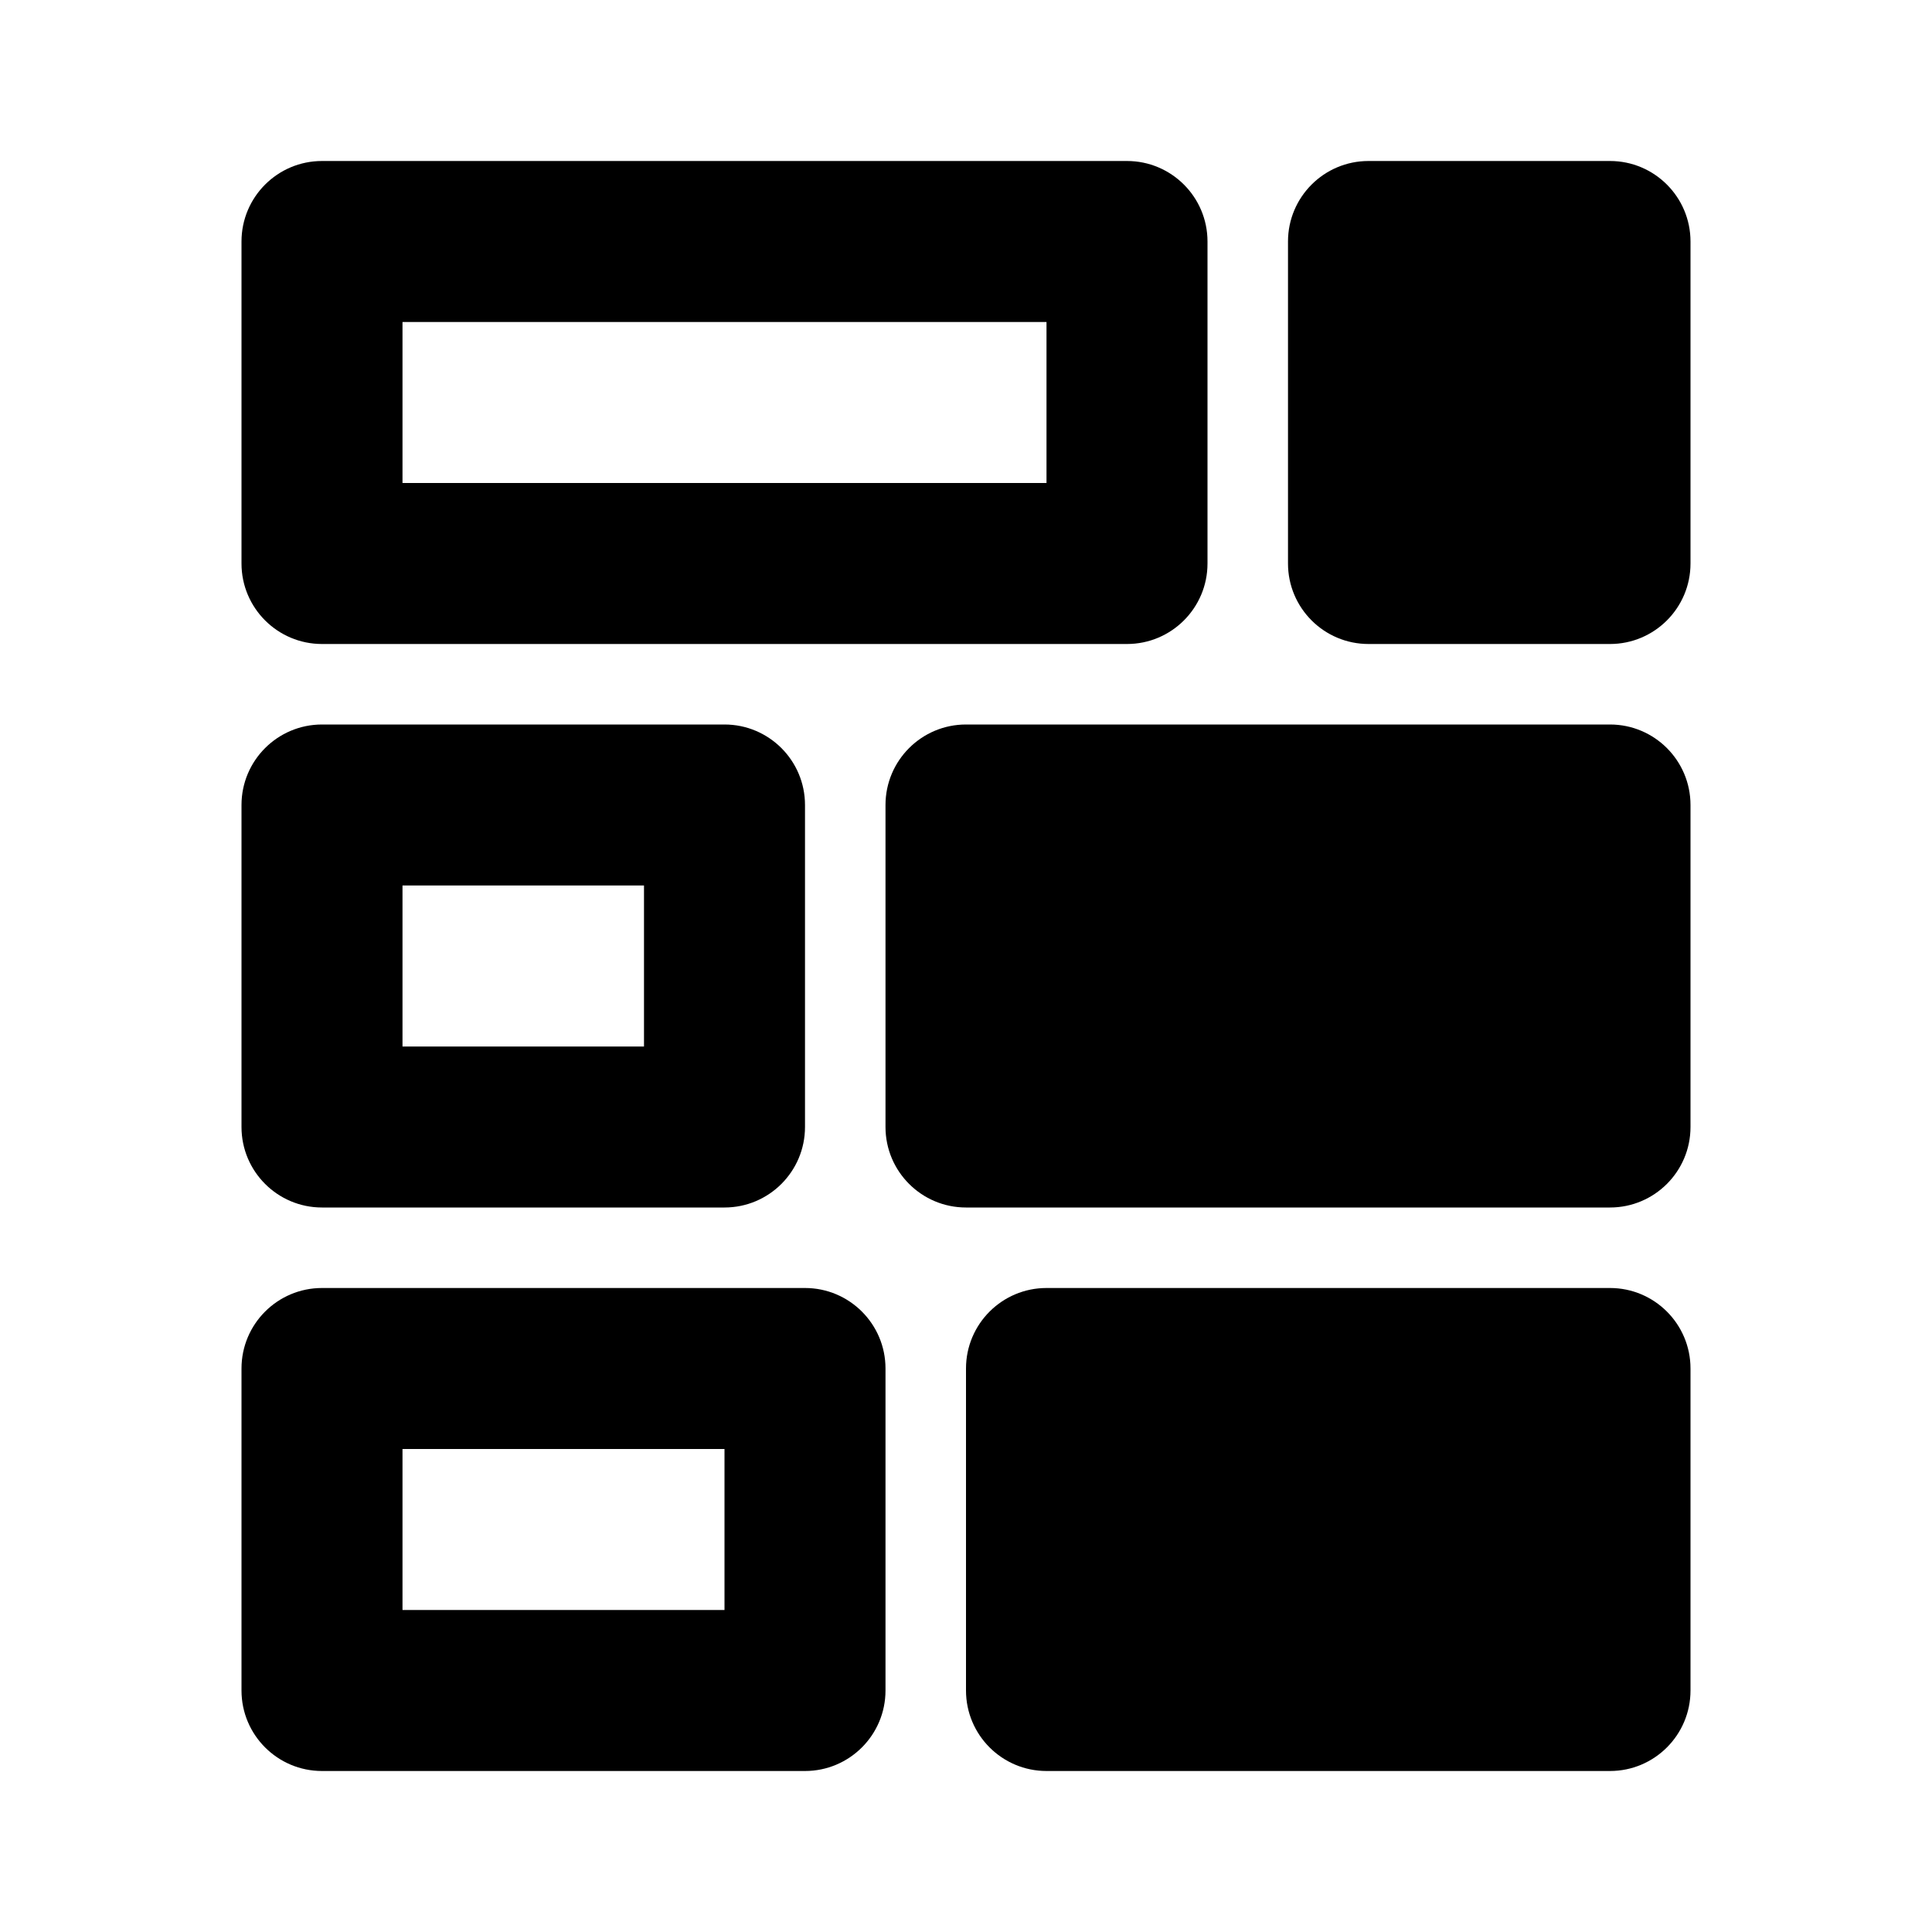
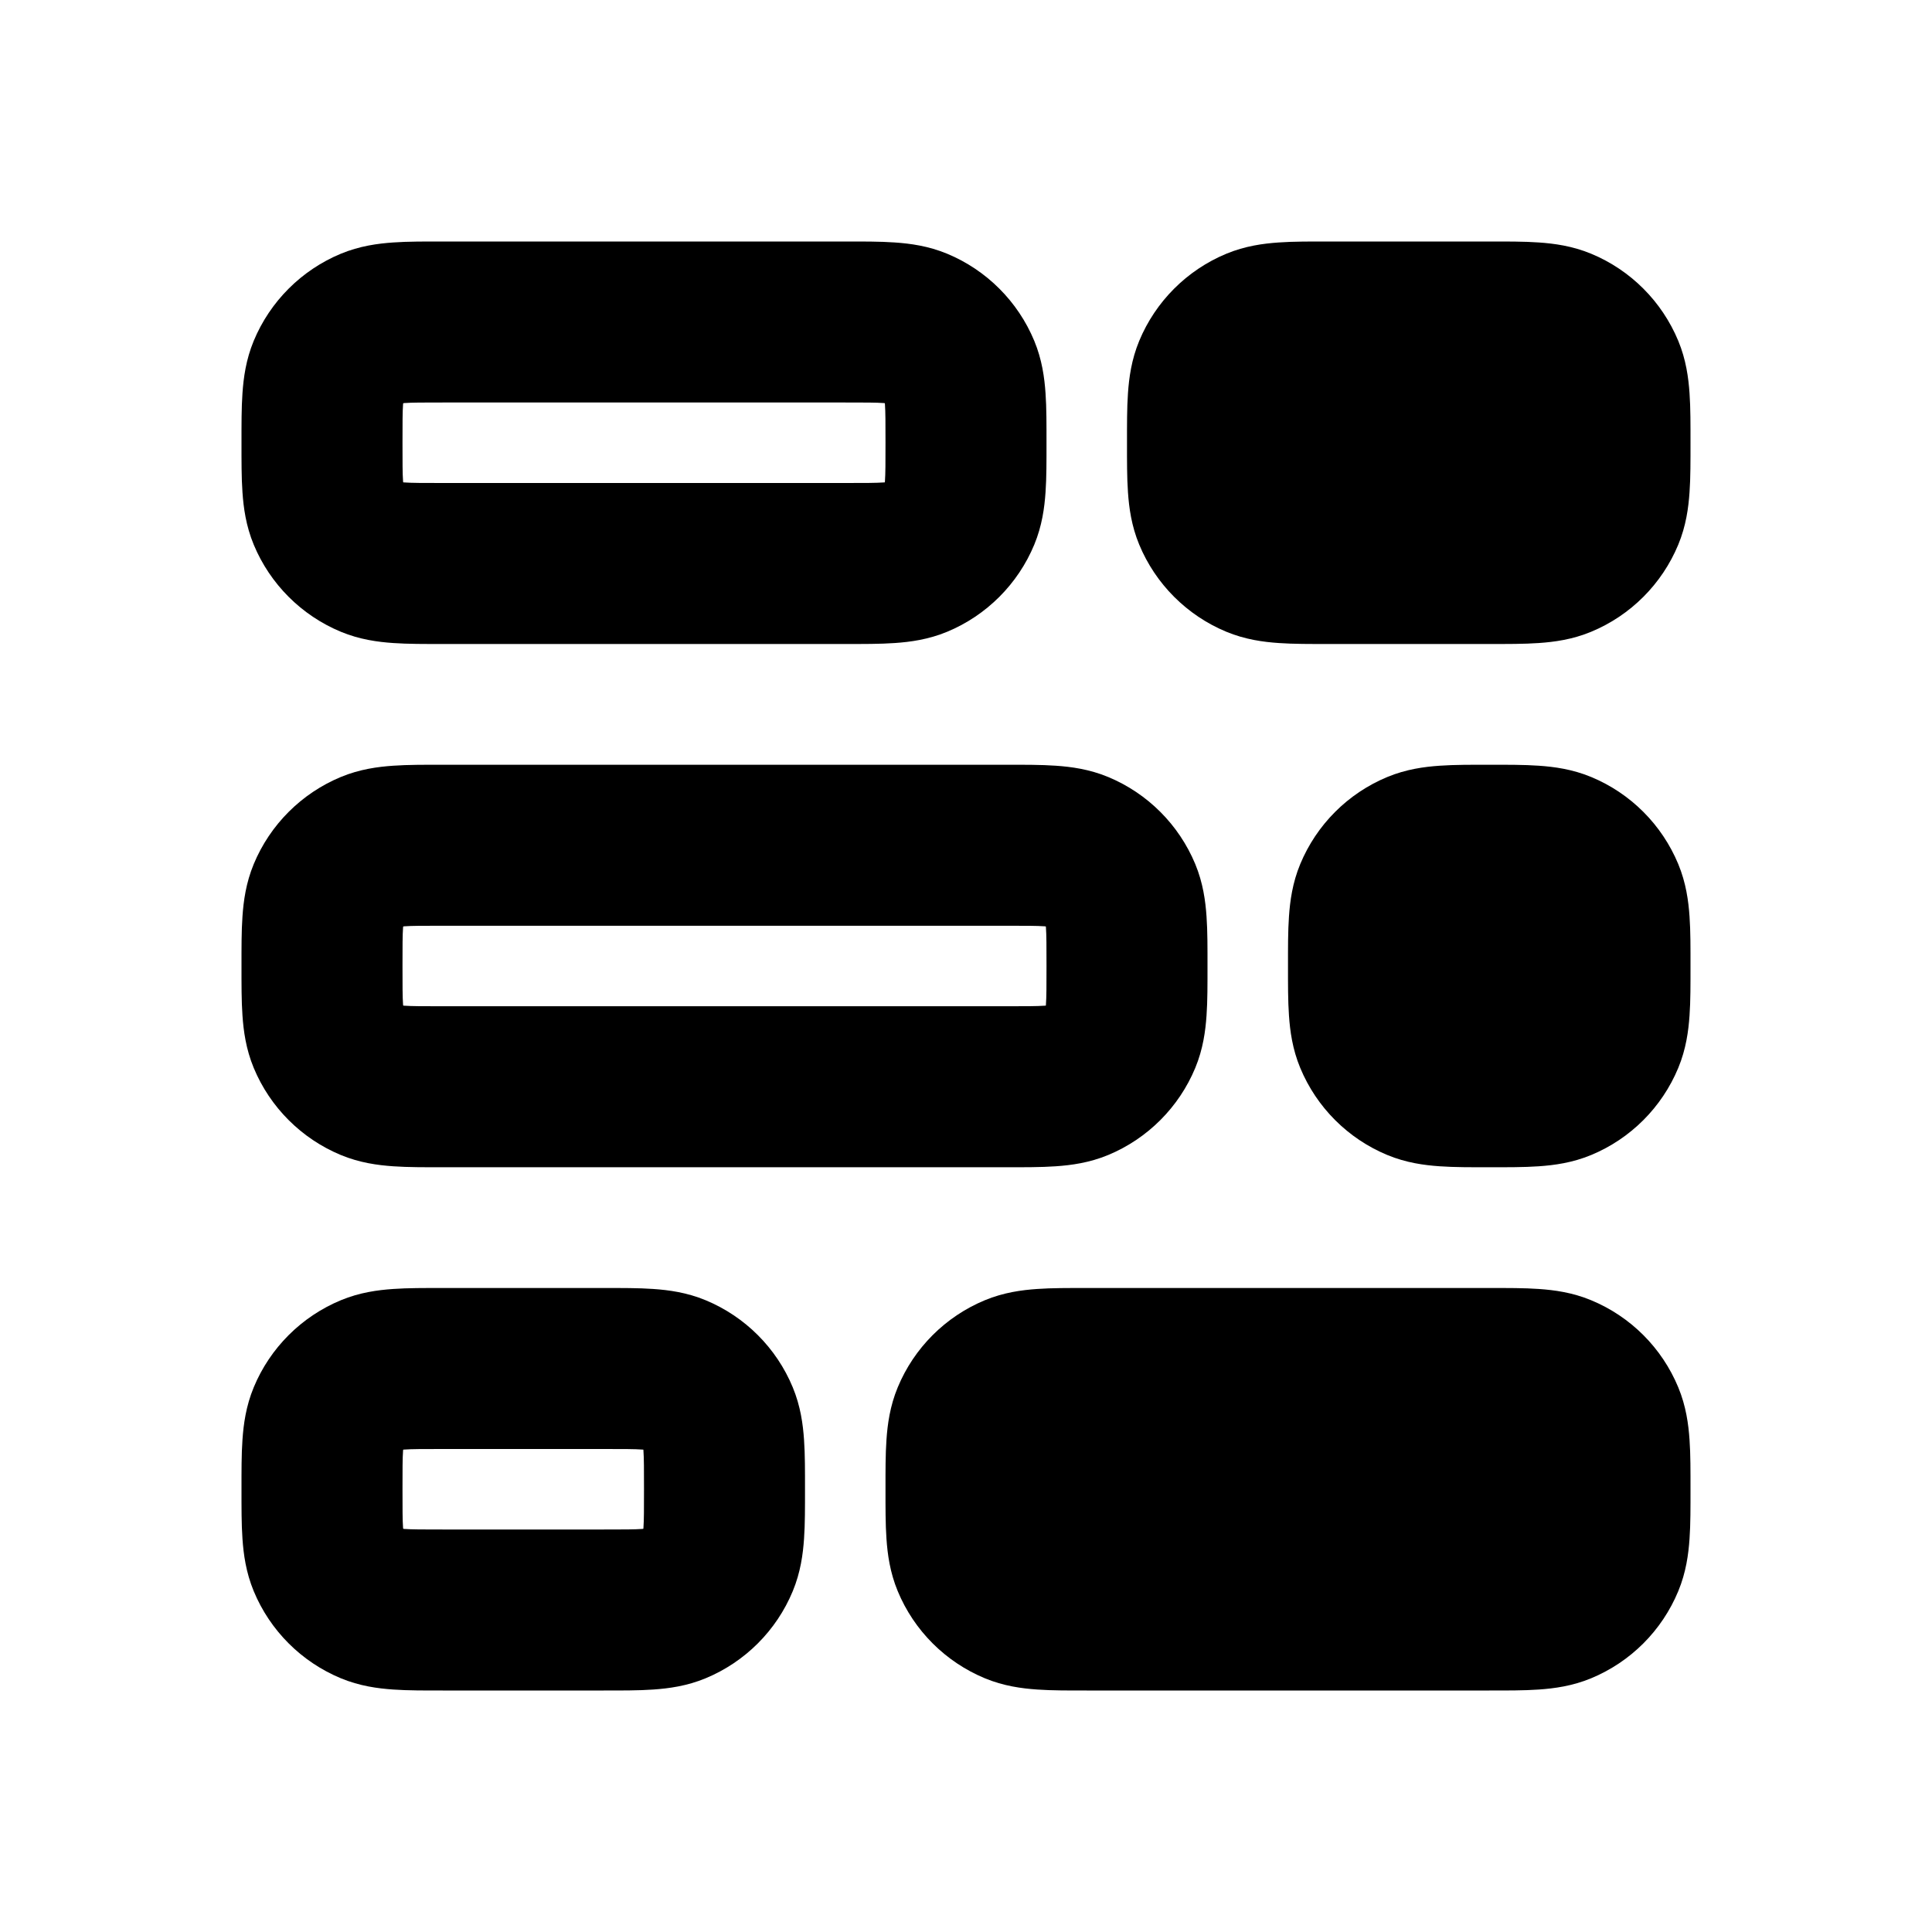
<svg xmlns="http://www.w3.org/2000/svg" width="24" height="24" viewBox="0 0 24 24" class="wd-icon wd-icon-bar-horizontal-full-stack-chart" role="presentation">
  <g>
-     <path d="M10 16C10.552 16 11 16.448 11 17V21C11 21.552 10.552 22 10 22H4C3.448 22 3 21.552 3 21V17C3 16.448 3.448 16 4 16H10ZM5 20H9V18H5V20Z" fill="oklch(0.352 0 0 / 1)" class="wd-icon-fill" />
-     <path d="M9 9C9.552 9 10 9.448 10 10V14C10 14.552 9.552 15 9 15H4C3.448 15 3 14.552 3 14V10C3 9.448 3.448 9 4 9H9ZM5 13H8V11H5V13Z" fill="oklch(0.352 0 0 / 1)" class="wd-icon-fill" />
-     <path d="M14 2C14.552 2 15 2.448 15 3V7C15 7.552 14.552 8 14 8H4C3.448 8 3 7.552 3 7V3C3 2.448 3.448 2 4 2H14ZM5 6H13V4H5V6Z" fill="oklch(0.352 0 0 / 1)" class="wd-icon-fill" />
+     <path d="M7.5 16C7.719 16 7.934 15.999 8.115 16.012C8.306 16.025 8.532 16.055 8.766 16.152C9.255 16.355 9.645 16.744 9.848 17.234C9.945 17.468 9.975 17.694 9.988 17.885C10.001 18.066 10 18.281 10 18.5C10 18.719 10.001 18.934 9.988 19.115C9.975 19.306 9.945 19.532 9.848 19.766C9.645 20.256 9.255 20.645 8.766 20.848C8.532 20.945 8.306 20.975 8.115 20.988C7.934 21.001 7.719 21 7.5 21H5.5C5.281 21 5.066 21.001 4.885 20.988C4.694 20.975 4.468 20.945 4.234 20.848C3.745 20.645 3.355 20.256 3.152 19.766C3.055 19.532 3.025 19.306 3.012 19.115C2.999 18.934 3 18.719 3 18.5C3 18.281 2.999 18.066 3.012 17.885C3.025 17.694 3.055 17.468 3.152 17.234C3.355 16.744 3.745 16.355 4.234 16.152C4.468 16.055 4.694 16.025 4.885 16.012C5.066 15.999 5.281 16 5.5 16H7.5ZM5.021 18.007C5.016 18.007 5.012 18.008 5.009 18.008C5.008 18.012 5.007 18.016 5.007 18.02C5 18.118 5 18.253 5 18.5C5 18.747 5 18.882 5.007 18.98C5.007 18.984 5.008 18.988 5.009 18.991C5.013 18.991 5.016 18.993 5.021 18.993C5.118 19 5.253 19 5.5 19H7.5C7.747 19 7.882 19 7.979 18.993C7.984 18.993 7.988 18.991 7.992 18.991C7.992 18.988 7.993 18.984 7.993 18.98C8 18.882 8 18.747 8 18.5C8 18.253 8 18.118 7.993 18.02C7.993 18.016 7.993 18.012 7.992 18.008C7.988 18.008 7.984 18.007 7.979 18.007C7.882 18 7.747 18 7.5 18H5.5C5.253 18 5.118 18 5.021 18.007Z" fill="oklch(0.352 0 0 / 1)" class="wd-icon-fill" />
+     <path d="M12.5 9.5C12.719 9.5 12.934 9.499 13.115 9.512C13.306 9.525 13.532 9.555 13.766 9.652C14.255 9.855 14.645 10.245 14.848 10.734C14.945 10.968 14.975 11.194 14.988 11.385C15.001 11.566 15 11.781 15 12C15 12.219 15.001 12.434 14.988 12.615C14.975 12.806 14.945 13.032 14.848 13.266C14.645 13.755 14.255 14.145 13.766 14.348C13.532 14.445 13.306 14.475 13.115 14.488C12.934 14.501 12.719 14.5 12.5 14.5H5.5C5.281 14.5 5.066 14.501 4.885 14.488C4.694 14.475 4.468 14.445 4.234 14.348C3.745 14.145 3.355 13.755 3.152 13.266C3.055 13.032 3.025 12.806 3.012 12.615C2.999 12.434 3 12.219 3 12C3 11.781 2.999 11.566 3.012 11.385C3.025 11.194 3.055 10.968 3.152 10.734C3.355 10.245 3.745 9.855 4.234 9.652C4.468 9.555 4.694 9.525 4.885 9.512C5.066 9.499 5.281 9.5 5.5 9.5H12.5ZM5.021 11.507C5.016 11.507 5.013 11.508 5.009 11.509C5.009 11.512 5.007 11.516 5.007 11.521C5 11.618 5 11.753 5 12C5 12.247 5 12.382 5.007 12.479C5.007 12.484 5.008 12.488 5.009 12.492C5.012 12.492 5.016 12.493 5.021 12.493C5.118 12.5 5.253 12.5 5.5 12.5H12.5C12.747 12.5 12.882 12.5 12.979 12.493C12.984 12.493 12.988 12.492 12.992 12.492C12.992 12.488 12.993 12.484 12.993 12.479C13 12.382 13 12.247 13 12C13 11.753 13 11.618 12.993 11.521C12.993 11.516 12.992 11.512 12.992 11.509C12.988 11.508 12.984 11.507 12.979 11.507C12.882 11.5 12.747 11.5 12.5 11.5H5.5C5.253 11.5 5.118 11.5 5.021 11.507Z" fill="oklch(0.352 0 0 / 1)" class="wd-icon-fill" />
+     <path d="M10.5 3C10.719 3 10.934 2.999 11.115 3.012C11.306 3.025 11.532 3.055 11.766 3.152C12.255 3.355 12.645 3.745 12.848 4.234C12.945 4.468 12.975 4.694 12.988 4.885C13.001 5.066 13 5.281 13 5.5C13 5.719 13.001 5.934 12.988 6.115C12.975 6.306 12.945 6.532 12.848 6.766C12.645 7.255 12.255 7.645 11.766 7.848C11.532 7.945 11.306 7.975 11.115 7.988C10.934 8.001 10.719 8 10.5 8H5.5C5.281 8 5.066 8.001 4.885 7.988C4.694 7.975 4.468 7.945 4.234 7.848C3.745 7.645 3.355 7.255 3.152 6.766C3.055 6.532 3.025 6.306 3.012 6.115C2.999 5.934 3 5.719 3 5.5C3 5.281 2.999 5.066 3.012 4.885C3.025 4.694 3.055 4.468 3.152 4.234C3.355 3.745 3.745 3.355 4.234 3.152C4.468 3.055 4.694 3.025 4.885 3.012C5.066 2.999 5.281 3 5.5 3H10.5ZM5.021 5.007C5.016 5.007 5.013 5.009 5.009 5.009C5.009 5.013 5.007 5.016 5.007 5.021C5 5.118 5 5.253 5 5.5C5 5.747 5 5.882 5.007 5.979C5.007 5.984 5.008 5.988 5.009 5.992C5.012 5.992 5.016 5.993 5.021 5.993C5.118 6 5.253 6 5.5 6H10.5C10.747 6 10.882 6 10.979 5.993C10.984 5.993 10.988 5.993 10.992 5.992C10.992 5.988 10.993 5.984 10.993 5.979C11 5.882 11 5.747 11 5.5C11 5.253 11 5.118 10.993 5.021C10.993 5.016 10.992 5.012 10.992 5.009C10.988 5.008 10.984 5.007 10.979 5.007C10.882 5 10.747 5 10.5 5H5.5C5.253 5 5.118 5 5.021 5.007Z" fill="oklch(0.352 0 0 / 1)" class="wd-icon-fill" />
  </g>
  <g>
-     <path d="M20 16C20.552 16 21 16.448 21 17V21C21 21.552 20.552 22 20 22H13C12.448 22 12 21.552 12 21V17C12 16.448 12.448 16 13 16H20Z" fill="oklch(0.352 0 0 / 1)" class="wd-icon-accent" />
-     <path d="M20 9C20.552 9 21 9.448 21 10V14C21 14.552 20.552 15 20 15H12C11.448 15 11 14.552 11 14V10C11 9.448 11.448 9 12 9H20Z" fill="oklch(0.352 0 0 / 1)" class="wd-icon-accent" />
-     <path d="M20 2C20.552 2 21 2.448 21 3V7C21 7.552 20.552 8 20 8H17C16.448 8 16 7.552 16 7V3C16 2.448 16.448 2 17 2H20Z" fill="oklch(0.352 0 0 / 1)" class="wd-icon-accent" />
+     <path d="M18.5 16C18.719 16 18.934 15.999 19.115 16.012C19.306 16.025 19.532 16.055 19.766 16.152C20.256 16.355 20.645 16.744 20.848 17.234C20.945 17.468 20.975 17.694 20.988 17.885C21.001 18.066 21 18.281 21 18.5C21 18.719 21.001 18.934 20.988 19.115C20.975 19.306 20.945 19.532 20.848 19.766C20.645 20.256 20.256 20.645 19.766 20.848C19.532 20.945 19.306 20.975 19.115 20.988C18.934 21.001 18.719 21 18.5 21H13.5C13.281 21 13.066 21.001 12.885 20.988C12.694 20.975 12.468 20.945 12.234 20.848C11.745 20.645 11.355 20.256 11.152 19.766C11.055 19.532 11.025 19.306 11.012 19.115C10.999 18.934 11 18.719 11 18.5C11 18.281 10.999 18.066 11.012 17.885C11.025 17.694 11.055 17.468 11.152 17.234C11.355 16.744 11.745 16.355 12.234 16.152C12.468 16.055 12.694 16.025 12.885 16.012C13.066 15.999 13.281 16 13.5 16H18.5Z" fill="oklch(0.352 0 0 / 1)" class="wd-icon-accent" />
+     <path d="M18.5 9.5C18.719 9.5 18.934 9.499 19.115 9.512C19.306 9.525 19.532 9.555 19.766 9.652C20.256 9.855 20.645 10.245 20.848 10.734C20.945 10.968 20.975 11.194 20.988 11.385C21.001 11.566 21 11.781 21 12C21 12.219 21.001 12.434 20.988 12.615C20.975 12.806 20.945 13.032 20.848 13.266C20.645 13.755 20.256 14.145 19.766 14.348C19.532 14.445 19.306 14.475 19.115 14.488C18.934 14.501 18.719 14.5 18.5 14.5C18.281 14.5 18.066 14.501 17.885 14.488C17.694 14.475 17.468 14.445 17.234 14.348C16.744 14.145 16.355 13.755 16.152 13.266C16.055 13.032 16.025 12.806 16.012 12.615C15.999 12.434 16 12.219 16 12C16 11.781 15.999 11.566 16.012 11.385C16.025 11.194 16.055 10.968 16.152 10.734C16.355 10.245 16.744 9.855 17.234 9.652C17.468 9.555 17.694 9.525 17.885 9.512C18.066 9.499 18.281 9.5 18.5 9.5Z" fill="oklch(0.352 0 0 / 1)" class="wd-icon-accent" />
+     <path d="M18.5 3C18.719 3 18.934 2.999 19.115 3.012C19.306 3.025 19.532 3.055 19.766 3.152C20.256 3.355 20.645 3.745 20.848 4.234C20.945 4.468 20.975 4.694 20.988 4.885C21.001 5.066 21 5.281 21 5.5C21 5.719 21.001 5.934 20.988 6.115C20.975 6.306 20.945 6.532 20.848 6.766C20.645 7.255 20.256 7.645 19.766 7.848C19.532 7.945 19.306 7.975 19.115 7.988C18.934 8.001 18.719 8 18.5 8H16.5C16.281 8 16.066 8.001 15.885 7.988C15.694 7.975 15.468 7.945 15.234 7.848C14.745 7.645 14.355 7.255 14.152 6.766C14.055 6.532 14.025 6.306 14.012 6.115C13.999 5.934 14 5.719 14 5.5C14 5.281 13.999 5.066 14.012 4.885C14.025 4.694 14.055 4.468 14.152 4.234C14.355 3.745 14.745 3.355 15.234 3.152C15.468 3.055 15.694 3.025 15.885 3.012C16.066 2.999 16.281 3 16.5 3H18.5Z" fill="oklch(0.352 0 0 / 1)" class="wd-icon-accent" />
  </g>
</svg>
